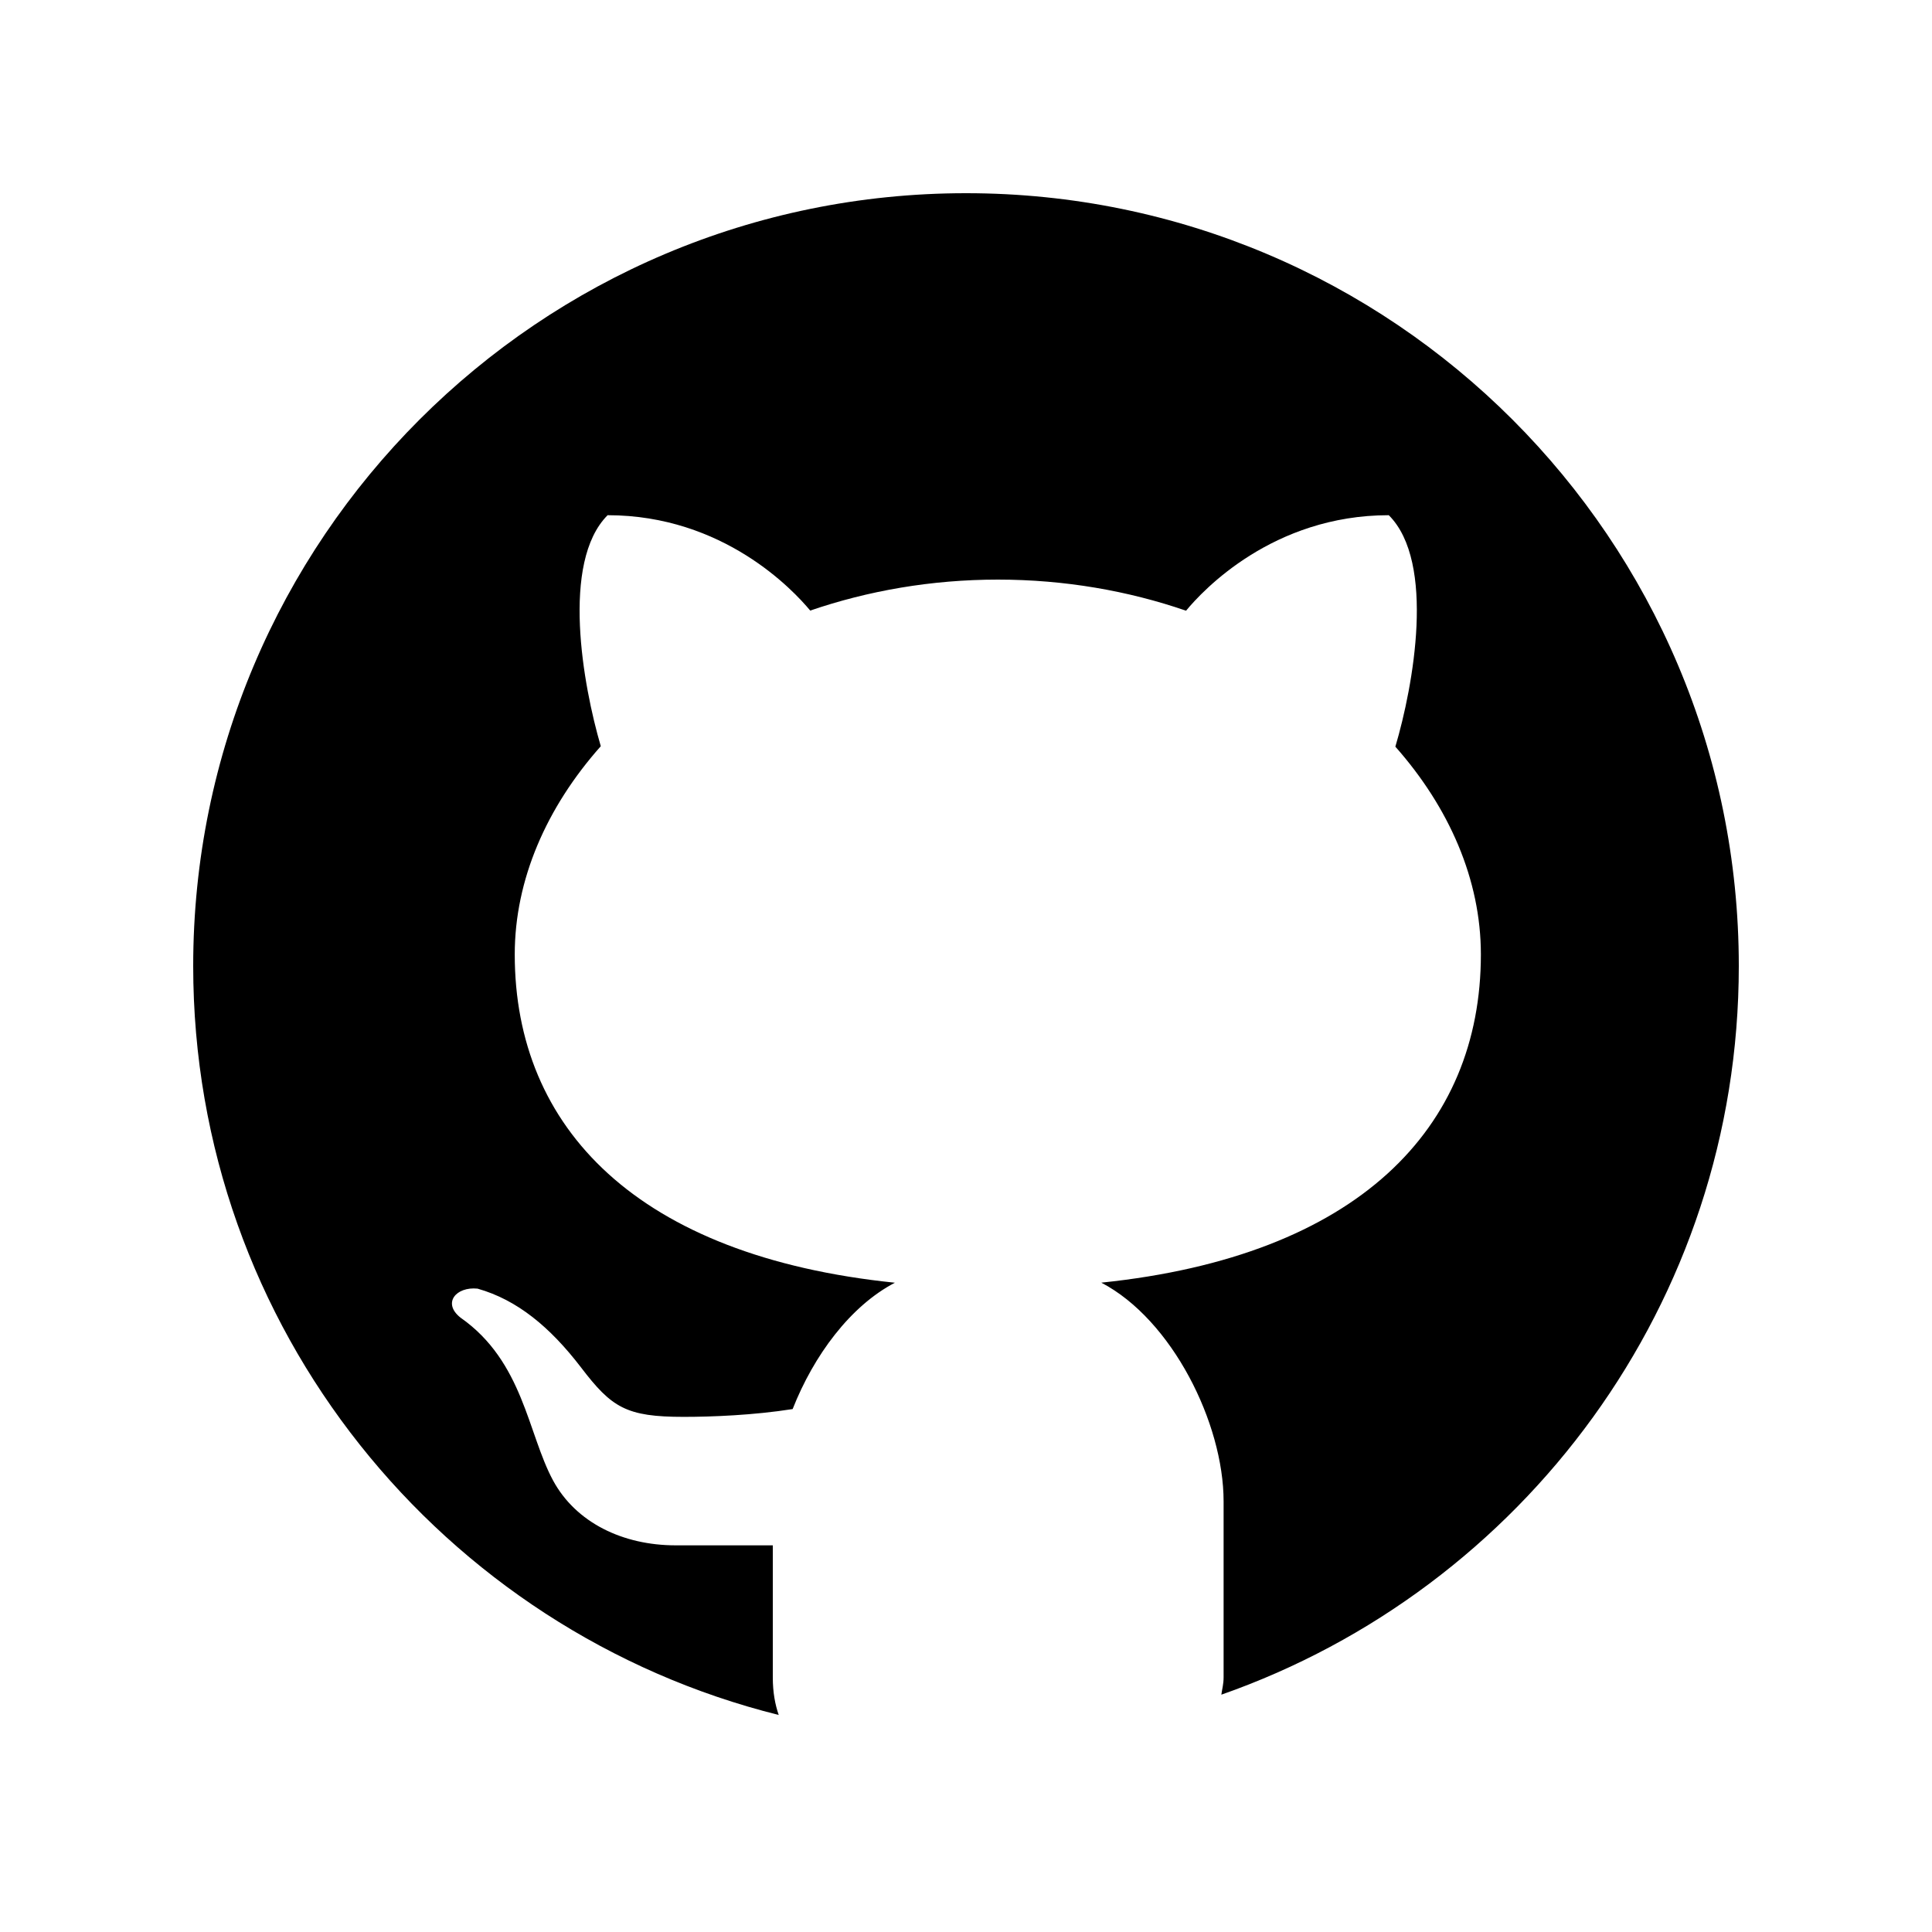
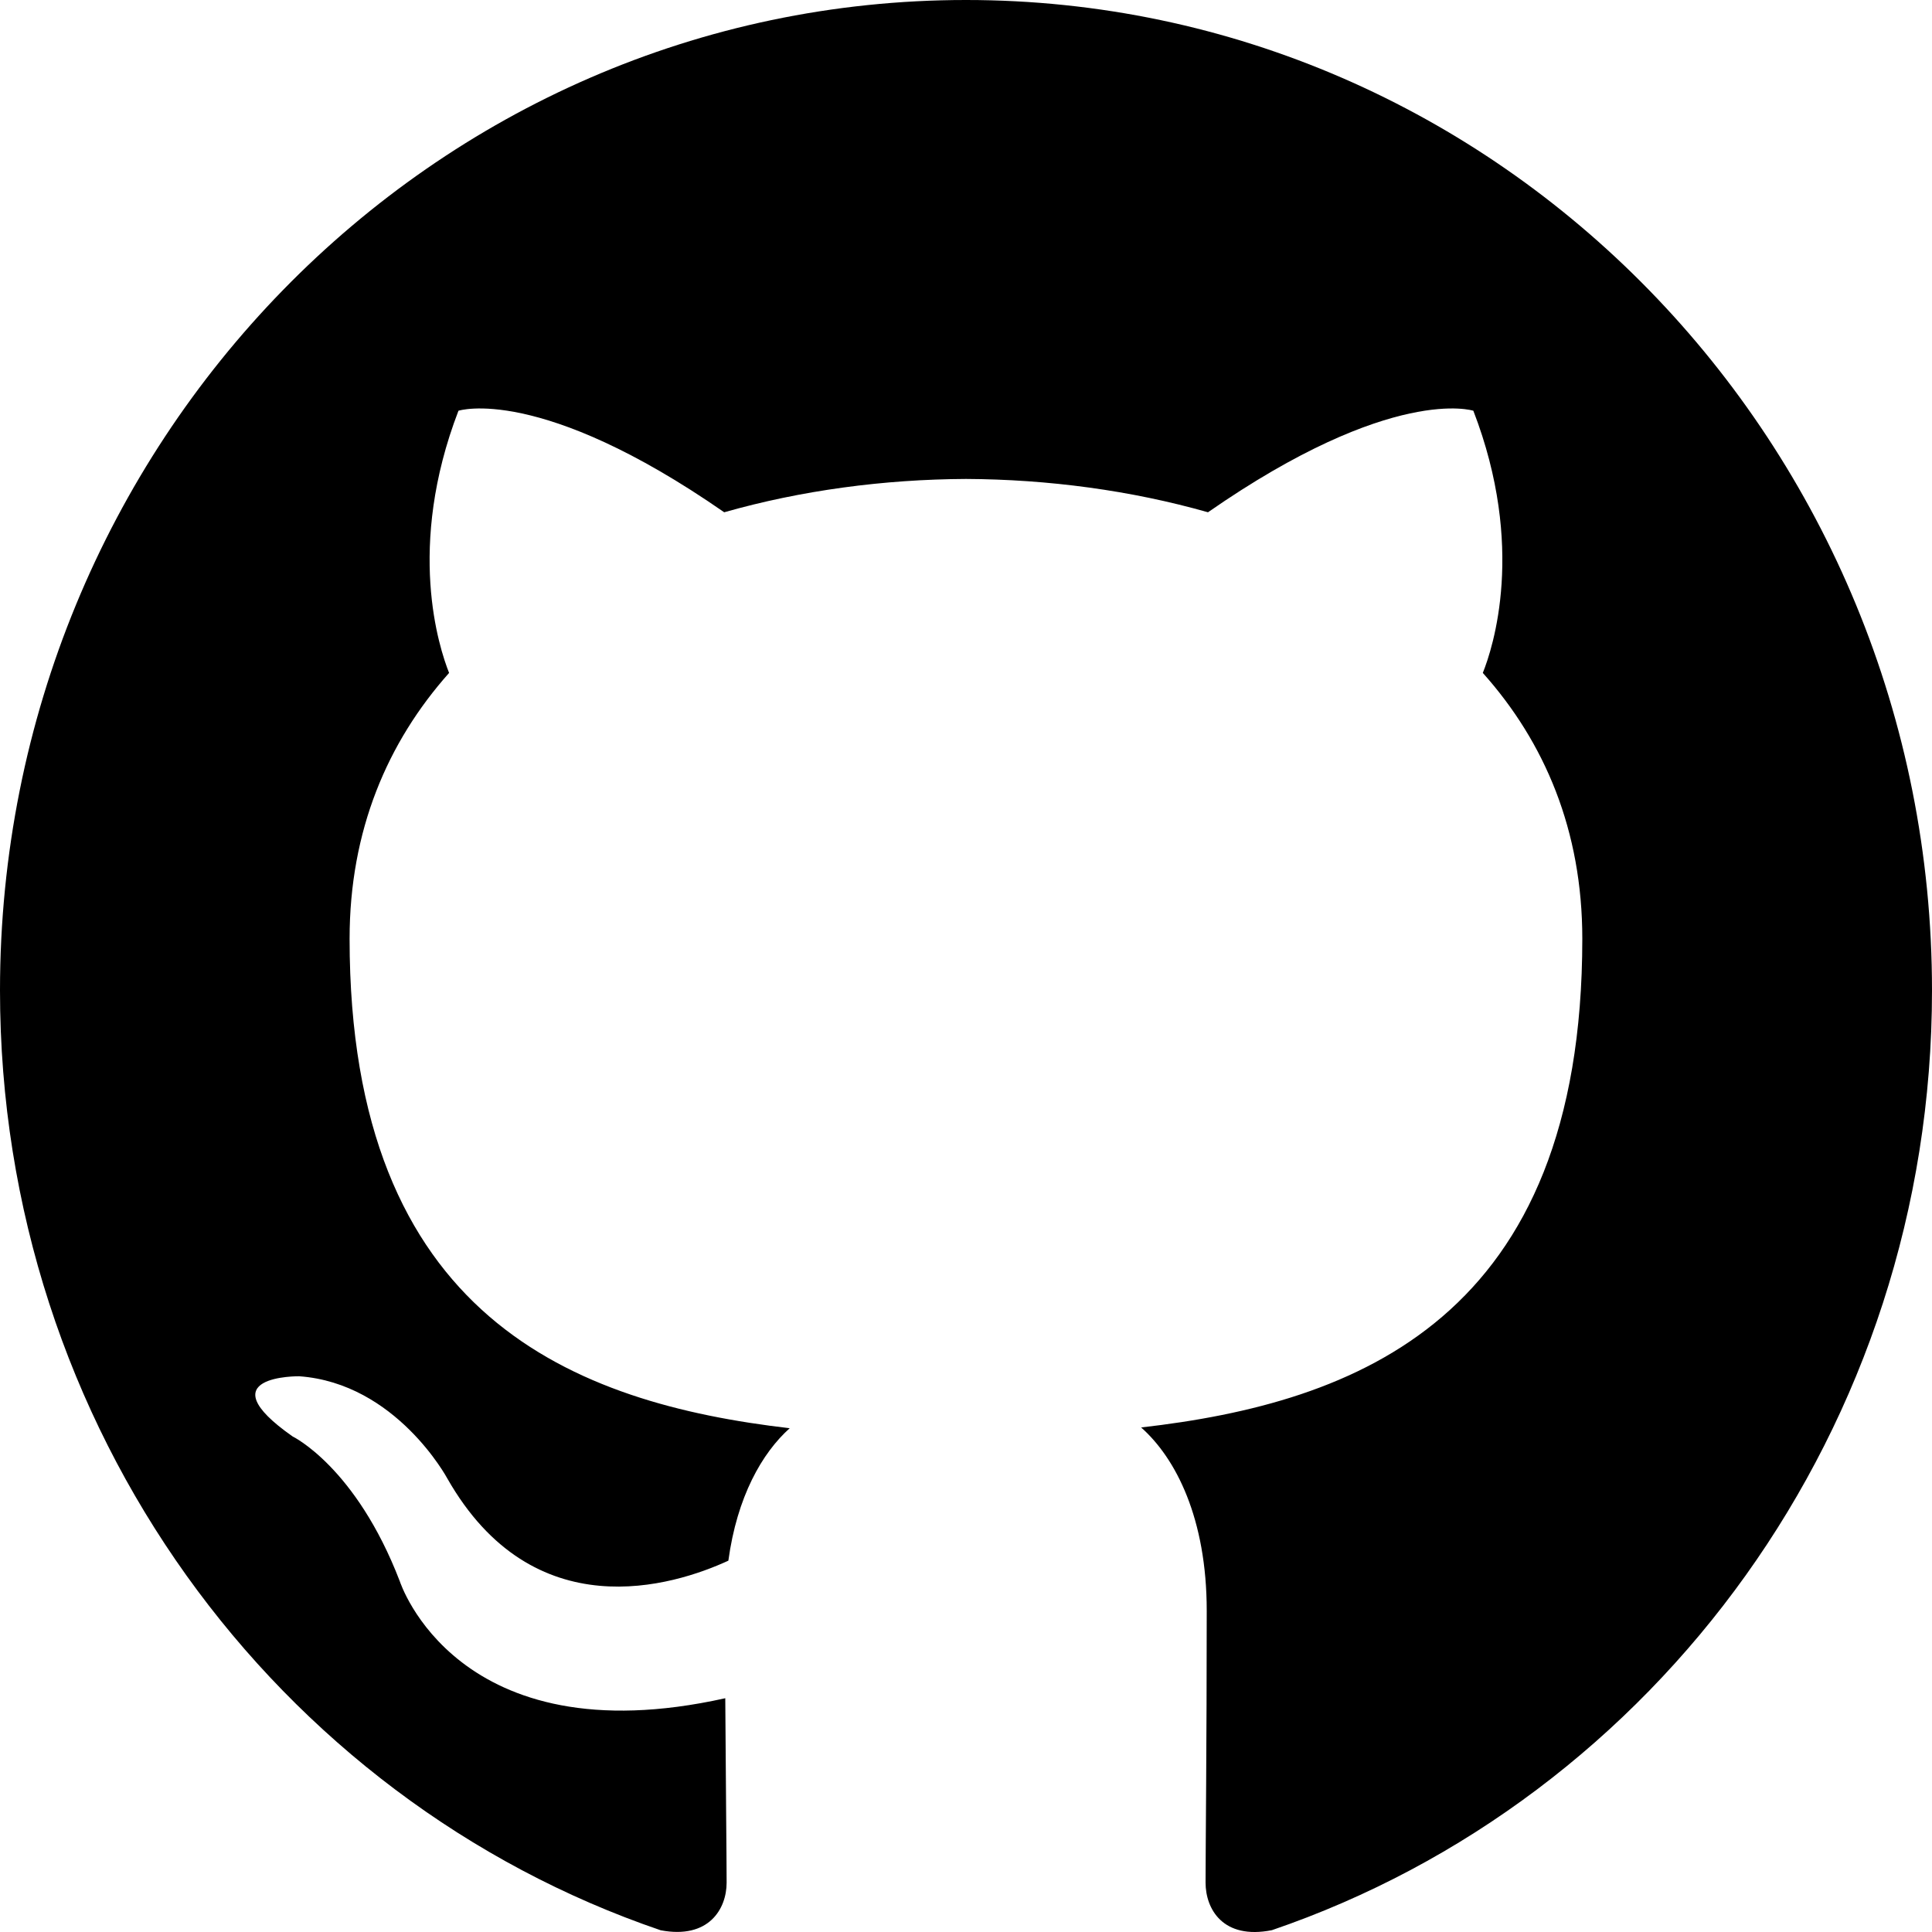
- <svg xmlns="http://www.w3.org/2000/svg" viewBox="0,0,256,256" width="30px" height="30px">
-   <g fill="#000000" fill-rule="nonzero" stroke="none" stroke-width="1" stroke-linecap="butt" stroke-linejoin="miter" stroke-miterlimit="10" stroke-dasharray="" stroke-dashoffset="0" font-family="none" font-weight="none" font-size="none" text-anchor="none" style="mix-blend-mode: normal">
-     <g transform="scale(8.53333,8.53333)">
-       <path d="M15,3c-6.627,0 -12,5.373 -12,12c0,5.623 3.872,10.328 9.092,11.63c-0.056,-0.162 -0.092,-0.35 -0.092,-0.583v-2.051c-0.487,0 -1.303,0 -1.508,0c-0.821,0 -1.551,-0.353 -1.905,-1.009c-0.393,-0.729 -0.461,-1.844 -1.435,-2.526c-0.289,-0.227 -0.069,-0.486 0.264,-0.451c0.615,0.174 1.125,0.596 1.605,1.222c0.478,0.627 0.703,0.769 1.596,0.769c0.433,0 1.081,-0.025 1.691,-0.121c0.328,-0.833 0.895,-1.6 1.588,-1.962c-3.996,-0.411 -5.903,-2.399 -5.903,-5.098c0,-1.162 0.495,-2.286 1.336,-3.233c-0.276,-0.94 -0.623,-2.857 0.106,-3.587c1.798,0 2.885,1.166 3.146,1.481c0.896,-0.307 1.88,-0.481 2.914,-0.481c1.036,0 2.024,0.174 2.922,0.483c0.258,-0.313 1.346,-1.483 3.148,-1.483c0.732,0.731 0.381,2.656 0.102,3.594c0.836,0.945 1.328,2.066 1.328,3.226c0,2.697 -1.904,4.684 -5.894,5.097c1.098,0.573 1.899,2.183 1.899,3.396v2.734c0,0.104 -0.023,0.179 -0.035,0.268c4.676,-1.639 8.035,-6.079 8.035,-11.315c0,-6.627 -5.373,-12 -12,-12z" />
+ <svg xmlns="http://www.w3.org/2000/svg" width="800px" height="800px" viewBox="0 0 20 20" version="1.1">
+   <defs>
+ 
+ </defs>
+   <g id="Page-1" stroke="none" stroke-width="1" fill="none" fill-rule="evenodd">
+     <g id="Dribbble-Light-Preview" transform="translate(-140, -7559)" fill="#000000">
+       <g id="icons" transform="translate(56, 160)">
+         <path d="M94,7399 C99.523,7399 104,7403.59 104,7409.253 C104,7413.782 101.138,7417.624 97.167,7418.981 C96.66,7419.082 96.48,7418.762 96.48,7418.489 C96.48,7418.151 96.492,7417.047 96.492,7415.675 C96.492,7414.719 96.172,7414.095 95.813,7413.777 C98.04,7413.523 100.38,7412.656 100.38,7408.718 C100.38,7407.598 99.992,7406.684 99.35,7405.966 C99.454,7405.707 99.797,7404.664 99.252,7403.252 C99.252,7403.252 98.414,7402.977 96.505,7404.303 C95.706,7404.076 94.85,7403.962 94,7403.958 C93.15,7403.962 92.295,7404.076 91.497,7404.303 C89.586,7402.977 88.746,7403.252 88.746,7403.252 C88.203,7404.664 88.546,7405.707 88.649,7405.966 C88.01,7406.684 87.619,7407.598 87.619,7408.718 C87.619,7412.646 89.954,7413.526 92.175,7413.785 C91.889,7414.041 91.63,7414.493 91.54,7415.156 C90.97,7415.418 89.522,7415.871 88.63,7414.304 C88.63,7414.304 88.101,7413.319 87.097,7413.247 C87.097,7413.247 86.122,7413.234 87.029,7413.87 C87.029,7413.87 87.684,7414.185 88.139,7415.37 C88.139,7415.37 88.726,7417.2 91.508,7416.58 C91.513,7417.437 91.522,7418.245 91.522,7418.489 C91.522,7418.76 91.338,7419.077 90.839,7418.982 C86.865,7417.627 84,7413.783 84,7409.253 C84,7403.59 88.478,7399 94,7399" id="github-[#142]">
+ 
+ </path>
+       </g>
    </g>
  </g>
</svg>
